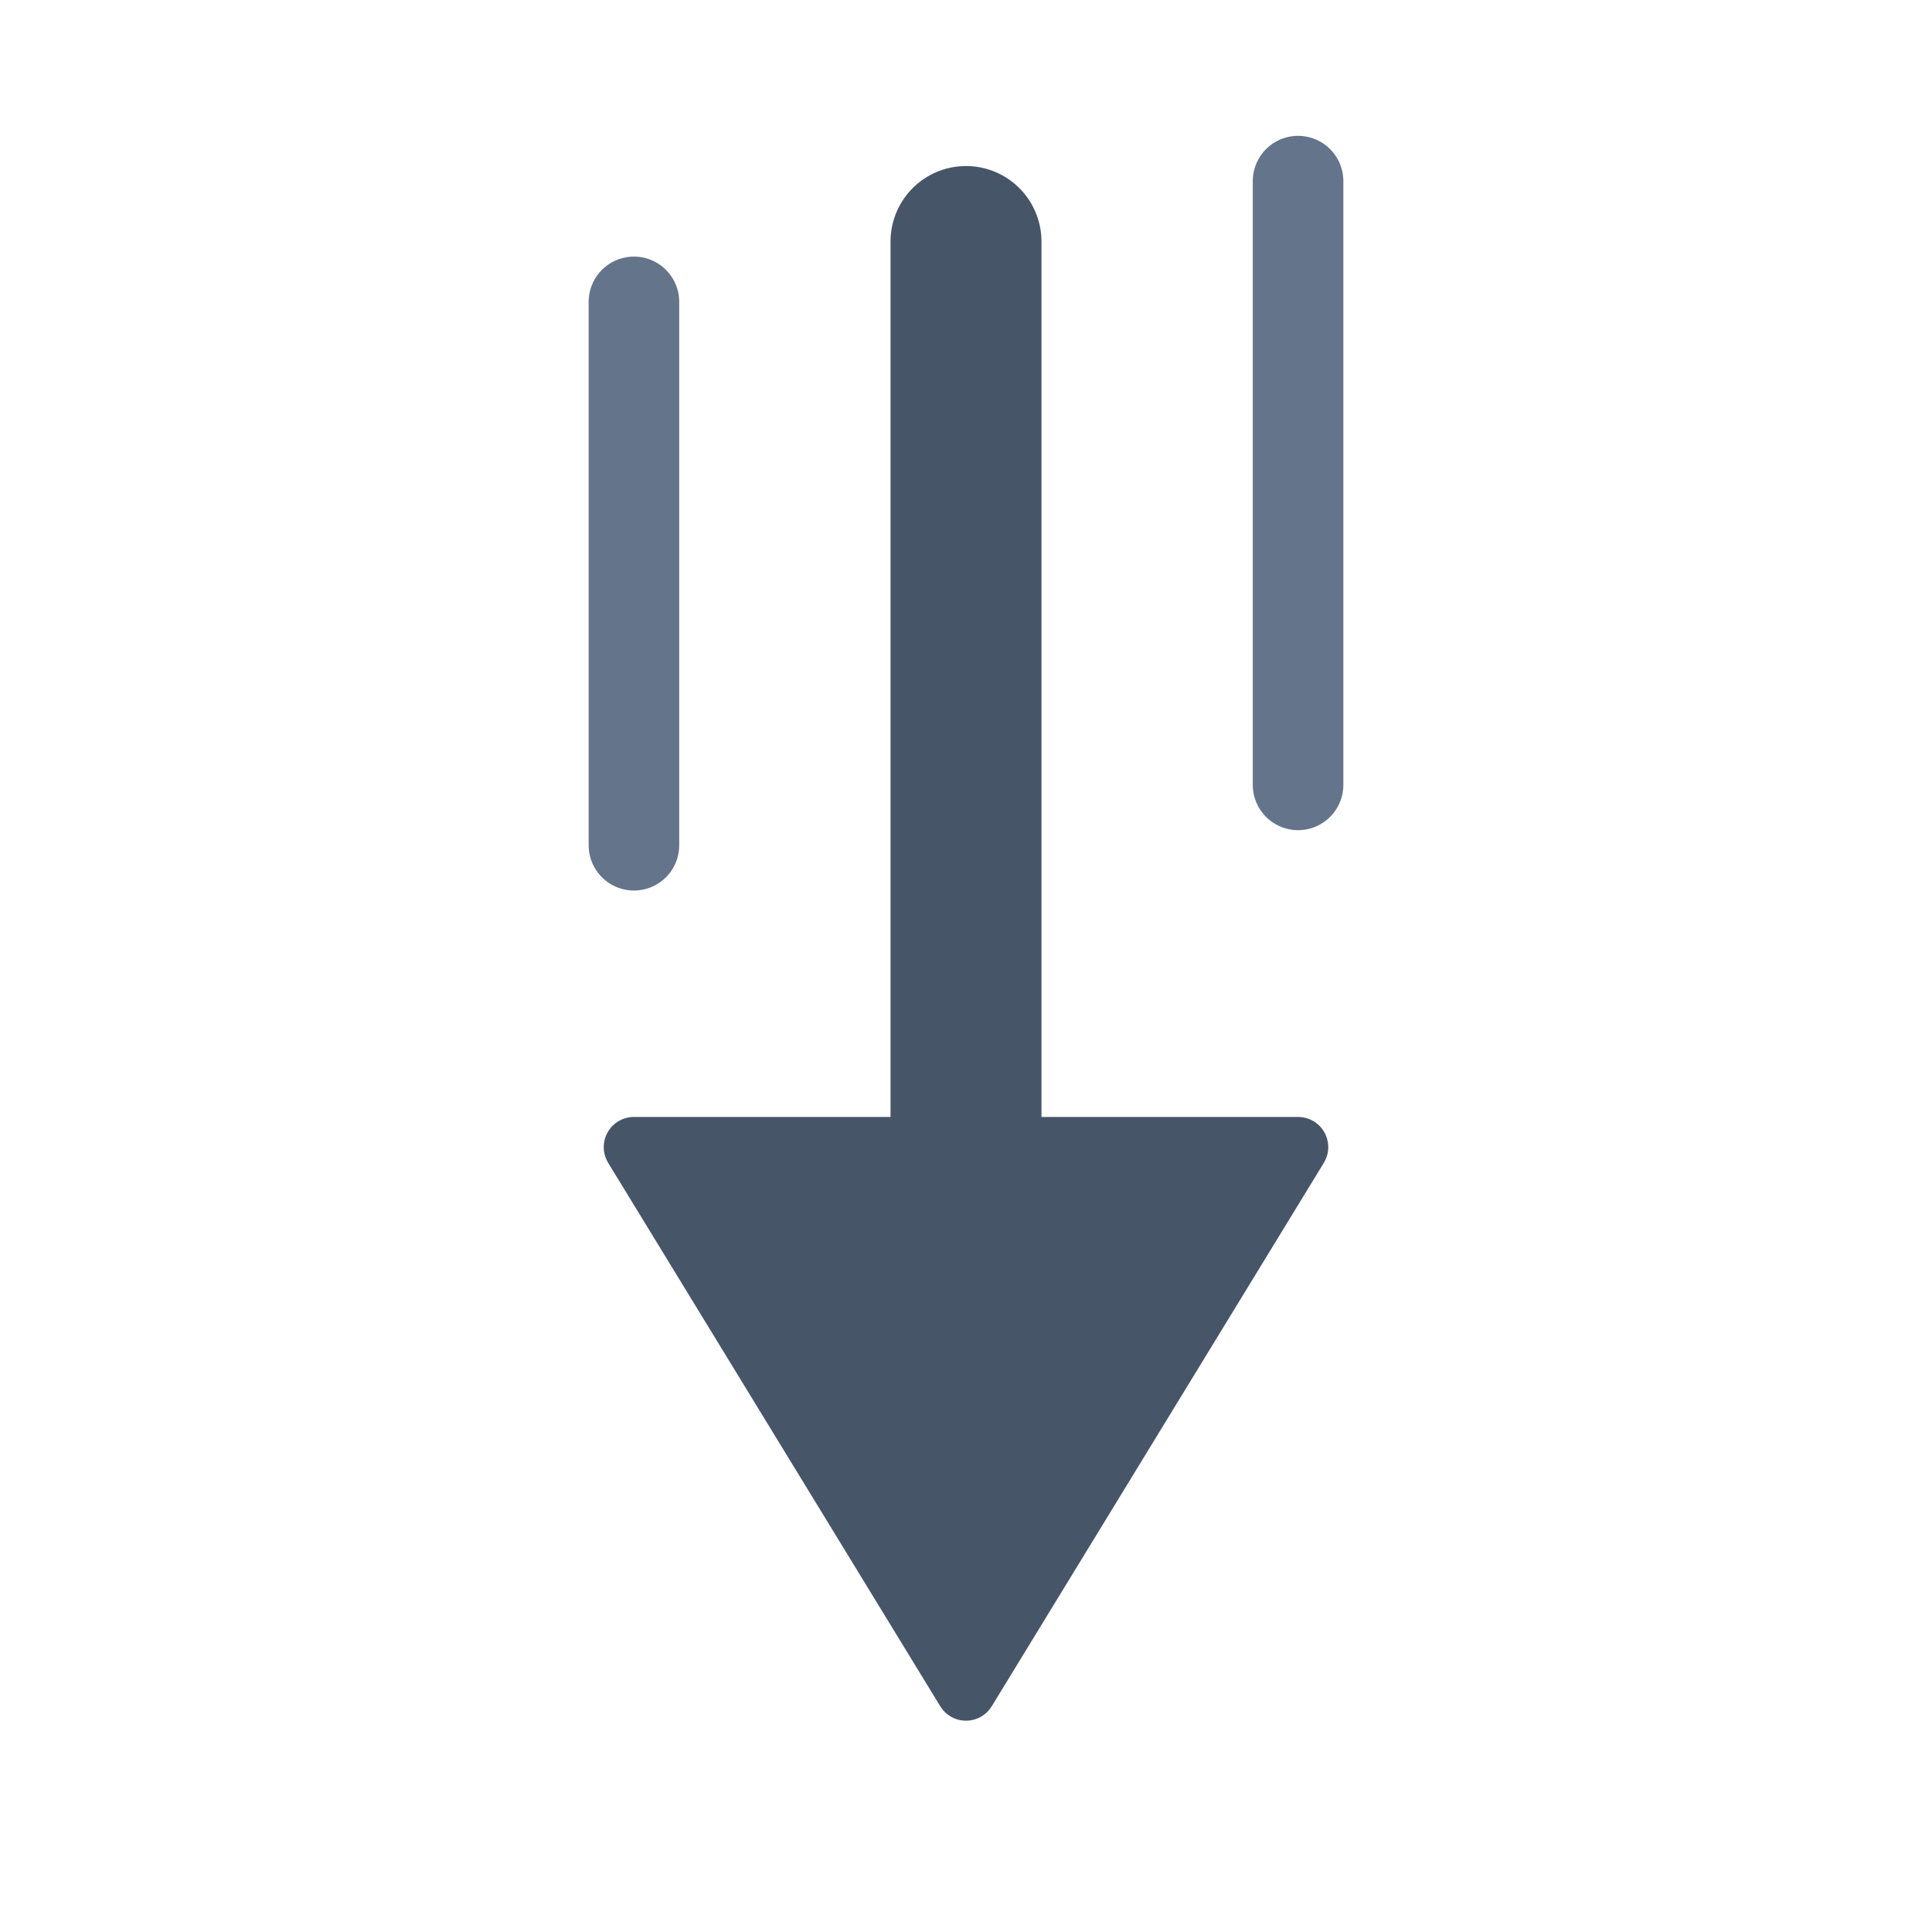
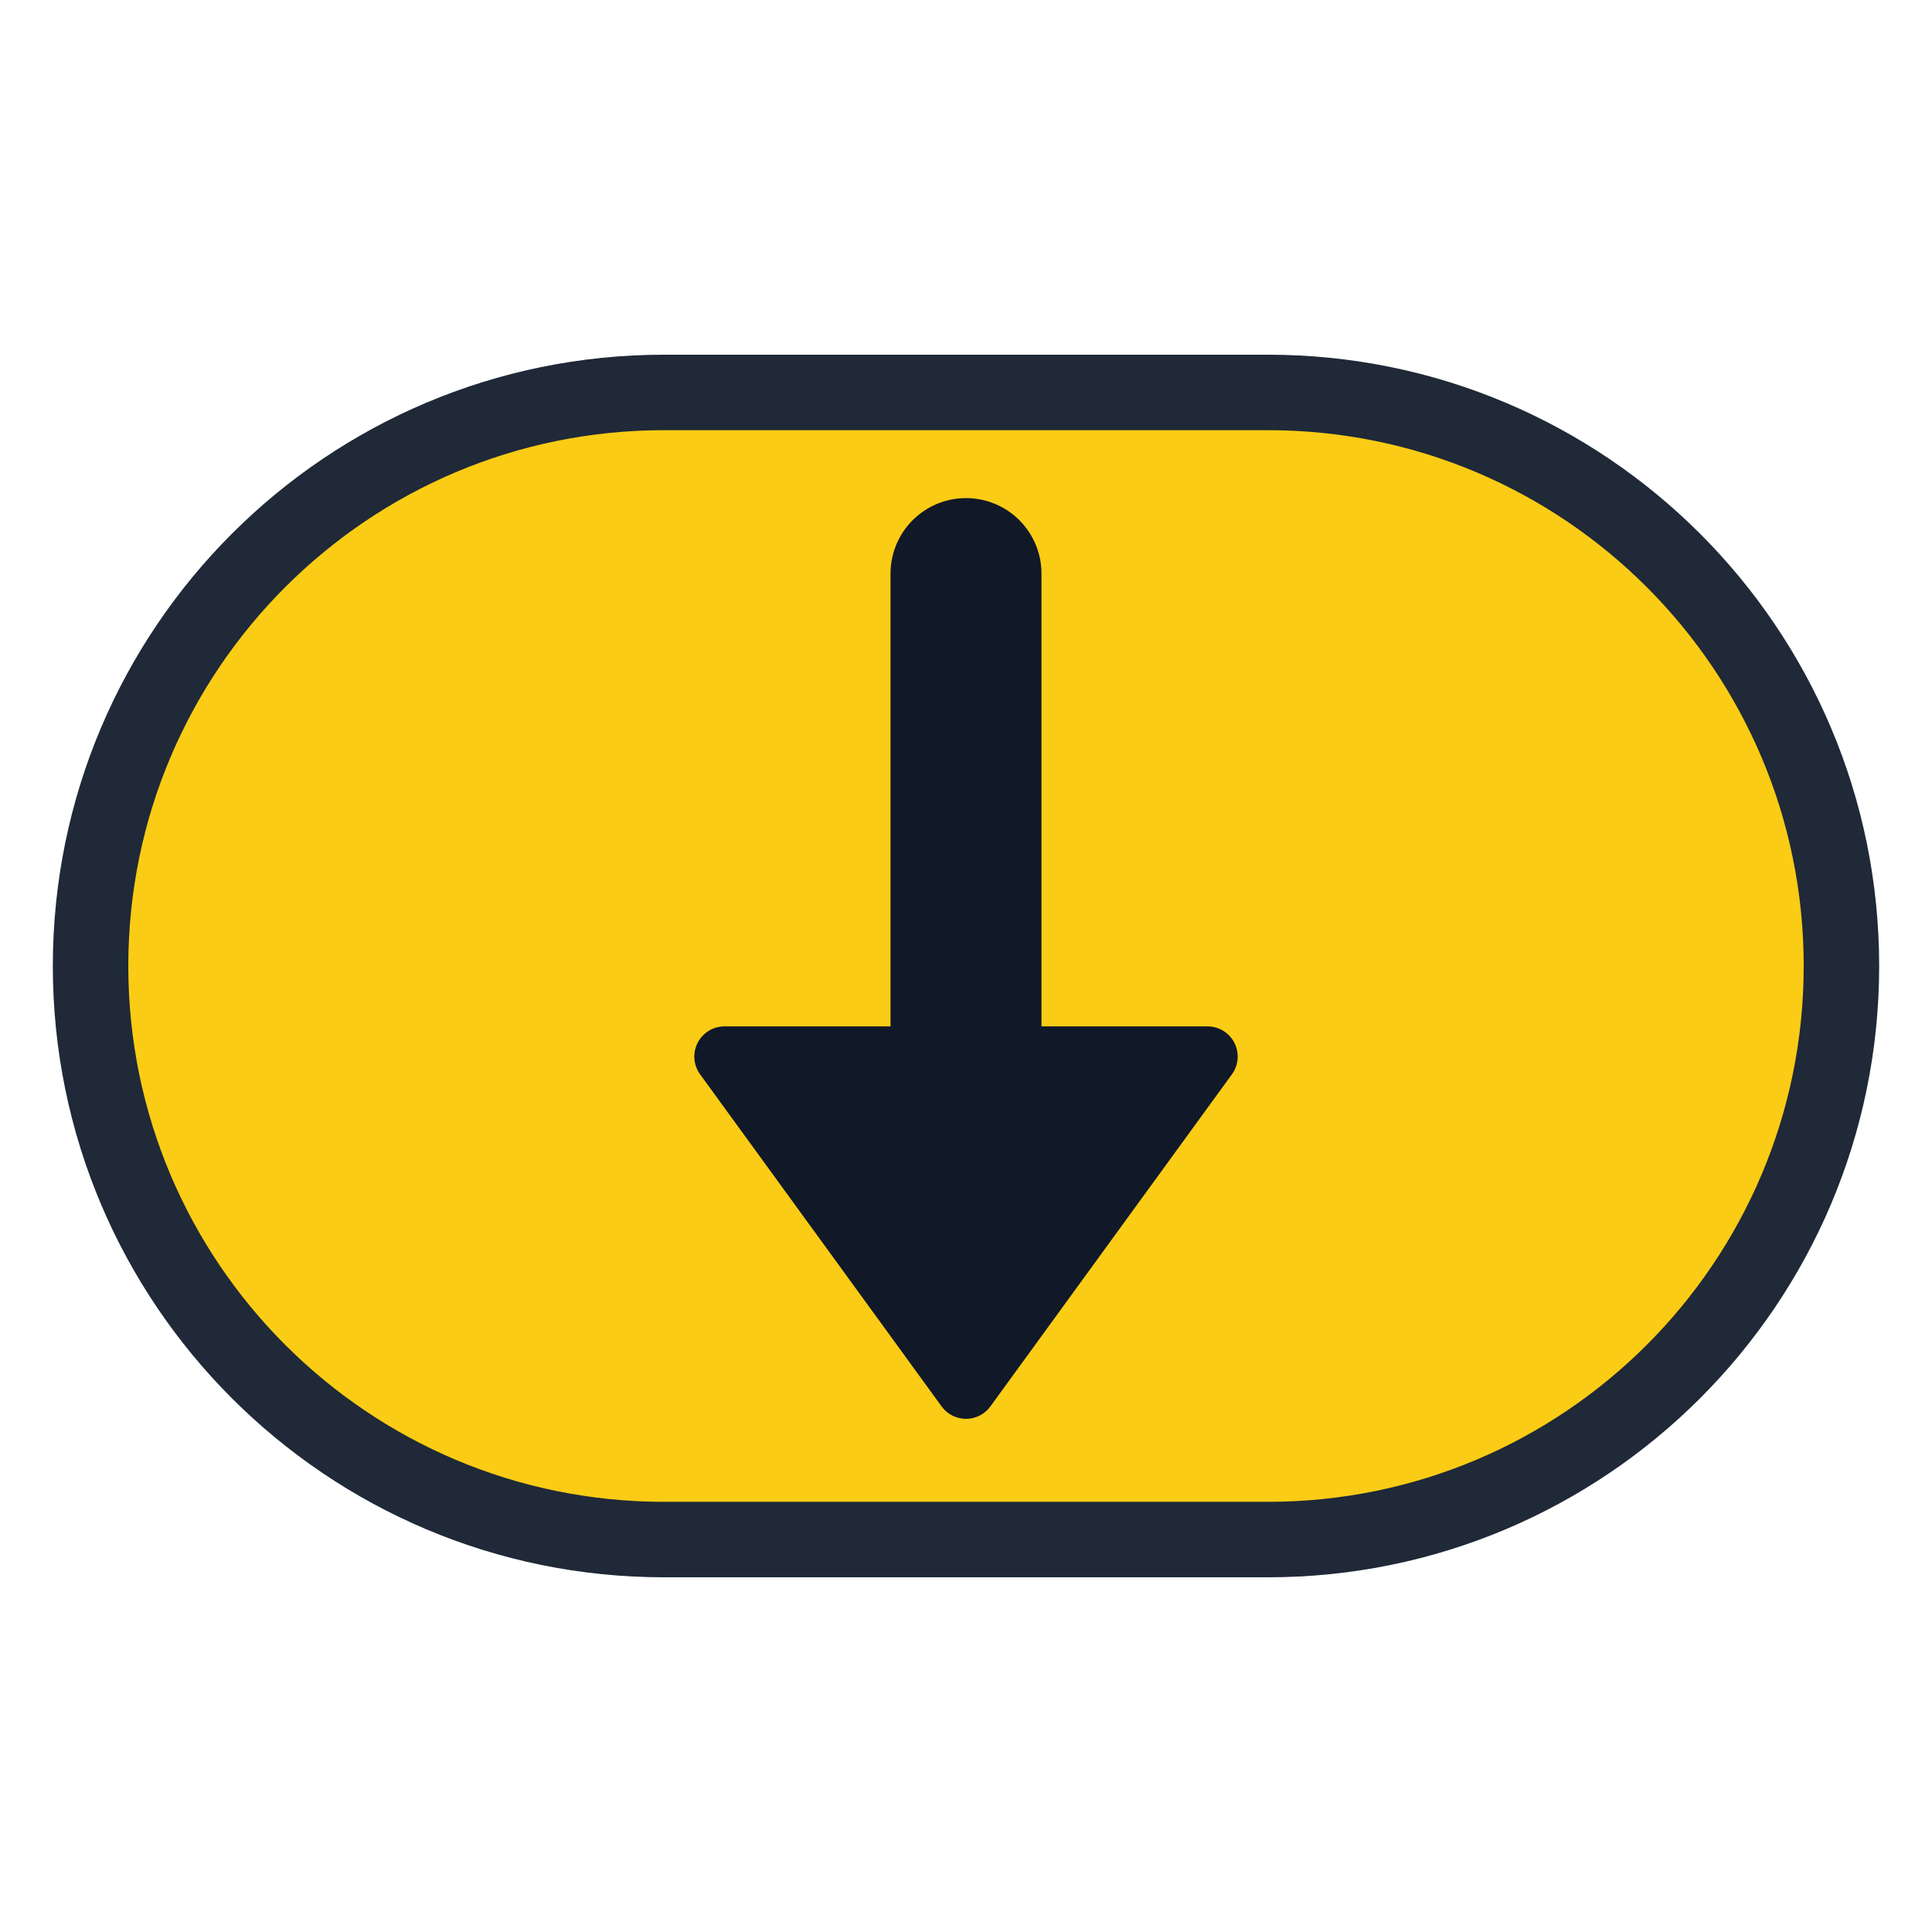
<svg xmlns="http://www.w3.org/2000/svg" viewBox="0 0 64 64" width="64" height="64" role="img" aria-label="Rafales de nord">
+   <rect x="3" y="13" width="58" height="38" rx="19" fill="#facc15" stroke="#1f2937" stroke-width="2.5" />
  <g transform="rotate(90 32 32)">
-     <path d="M8 32H42" fill="none" stroke="#475569" stroke-width="5" stroke-linecap="round" />
-     <path d="M38 21L56 32L38 43Z" fill="#475569" stroke="#475569" stroke-width="2" stroke-linejoin="round" />
-     <path d="M6 21H26M10 43H28" fill="none" stroke="#64748b" stroke-width="3" stroke-linecap="round" />
+     <path d="M19 32H38" stroke="#111827" stroke-width="5" stroke-linecap="round" />
+     <path d="M35 24L46 32L35 40Z" fill="#111827" stroke="#111827" stroke-width="2" stroke-linejoin="round" />
  </g>
</svg>
